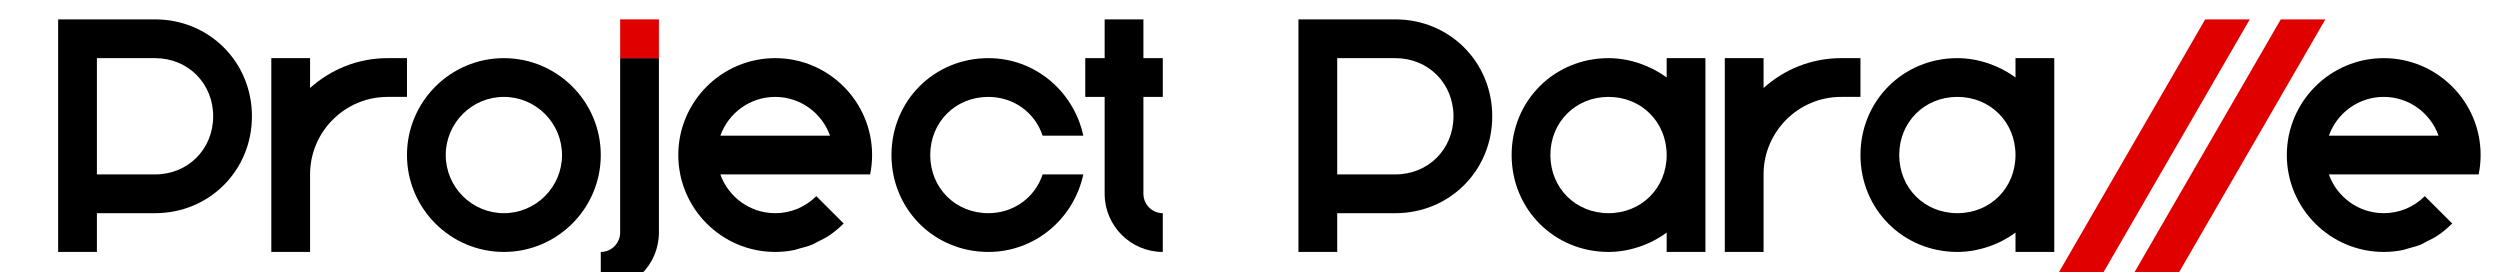
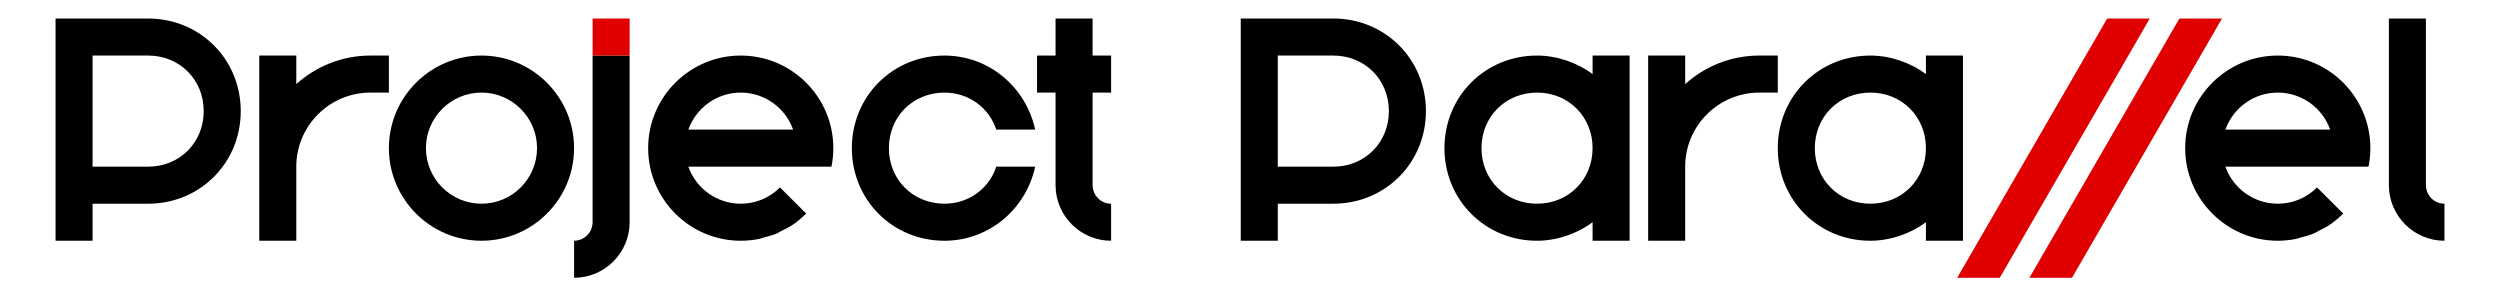
- <svg xmlns="http://www.w3.org/2000/svg" version="1.1" id="画像_1" x="0px" y="0px" viewbox="0 0 135 16" style="enable-background:new 0 0 135 16;" xml:space="preserve">
+ <svg xmlns="http://www.w3.org/2000/svg" version="1.1" id="画像_1" x="0px" y="0px" viewBox="0 0 135 16" style="enable-background:new 0 0 135 16;">
  <style type="text/css">
	.st0{fill:#E10000;}
</style>
  <polygon class="st0" points="113.788,1 105.688,15 107.988,15 116.088,1 " />
  <polygon class="st0" points="117.688,1 109.588,15 111.888,15 119.988,1 " />
  <path d="M104,3v1c-0.8-0.6-1.9-1-3-1c-2.8,0-5,2.2-5,5s2.2,5,5,5 c1.1,0,2.2-0.4,3-1v1h2V3H104z M101,11c-1.7,0-3-1.3-3-3s1.3-3,3-3s3,1.3,3,3 S102.7,11,101,11z" />
  <path d="M86,3v1c-0.8-0.6-1.9-1-3-1c-2.8,0-5,2.2-5,5s2.2,5,5,5 c1.1,0,2.2-0.4,3-1v1h2V3H86z M83,11c-1.7,0-3-1.3-3-3s1.3-3,3-3s3,1.3,3,3 S84.7,11,83,11z" />
  <path d="M95,3c-1.537,0-2.937,0.586-4,1.54V3h-2v10h2V8.998C91.001,6.793,92.795,5,95,5h1 V3H95z" />
-   <path d="M124.242,12.826c0.237-0.061,0.474-0.123,0.696-0.216 c0.092-0.039,0.175-0.097,0.265-0.142c0.2-0.099,0.402-0.194,0.586-0.318 c0.248-0.167,0.48-0.362,0.699-0.575c0.015-0.015,0.034-0.025,0.048-0.04 l-1.416-1.414C124.555,10.688,123.802,11,123,11c-1.304,0-2.416-0.836-2.829-2h7.728 C127.965,8.677,128,8.343,128,8c0-2.757-2.243-5-5-5s-5,2.243-5,5s2.243,5,5,5 c0.342,0,0.676-0.035,0.999-0.101C124.083,12.882,124.16,12.847,124.242,12.826z  M123,5c1.304,0,2.416,0.836,2.829,2h-5.658C120.584,5.836,121.696,5,123,5z" />
+   <path d="M124.242,12.826c0.237-0.061,0.474-0.123,0.696-0.216 c0.092-0.039,0.175-0.097,0.265-0.142c0.2-0.099,0.402-0.194,0.586-0.318 c0.248-0.167,0.48-0.362,0.699-0.575c0.015-0.015,0.034-0.025,0.048-0.04 l-1.416-1.414C124.555,10.688,123.802,11,123,11c-1.304,0-2.416-0.836-2.829-2h7.728 C127.965,8.677,128,8.343,128,8c0-2.757-2.243-5-5-5s-5,2.243-5,5s2.243,5,5,5 c0.342,0,0.676-0.035,0.999-0.101C124.083,12.882,124.16,12.847,124.242,12.826z M123,5c1.304,0,2.416,0.836,2.829,2h-5.658C120.584,5.836,121.696,5,123,5z" />
  <path d="M132,13c-1.654,0-3-1.346-3-3V1h2v8.993C131,10.552,131.448,11,132,11V13z" />
  <path d="M72,1h-5v12h2v-2h3c2.8,0,5-2.2,5-5S74.8,1,72,1z M72,9h-3V3h3c1.7,0,3,1.3,3,3 S73.7,9,72,9z" />
  <path d="M8,1H3v12h2v-2h3c2.8,0,5-2.2,5-5S10.8,1,8,1z M8,9H5V3h3c1.7,0,3,1.3,3,3S9.7,9,8,9z" />
  <path d="M20,3C18.462,3,17.063,3.586,16,4.54V3h-2v10h2V8.998 C16.001,6.793,17.795,5,20,5h1V3H20z" />
  <path d="M26,13c-2.757,0-5-2.243-5-5s2.243-5,5-5s5,2.243,5,5S28.757,13,26,13z M26,5 c-1.654,0-3,1.346-3,3s1.346,3,3,3s3-1.346,3-3S27.654,5,26,5z" />
  <path d="M31,15c1.654,0,3-1.346,3-3V3h-2v8.993C32,12.552,31.552,13,31,13V15z" />
  <path d="M41.242,12.826c0.237-0.061,0.474-0.123,0.696-0.216 c0.092-0.039,0.175-0.097,0.265-0.142c0.2-0.099,0.402-0.194,0.586-0.318 c0.248-0.167,0.48-0.362,0.699-0.575c0.015-0.015,0.034-0.025,0.048-0.04 l-1.416-1.414C41.555,10.688,40.802,11,40,11c-1.304,0-2.416-0.836-2.829-2h7.728 C44.965,8.677,45,8.343,45,8c0-2.757-2.243-5-5-5s-5,2.243-5,5s2.243,5,5,5 c0.342,0,0.676-0.035,0.999-0.101C41.083,12.882,41.16,12.847,41.242,12.826z M40,5 c1.304,0,2.416,0.836,2.829,2h-5.658C37.584,5.836,38.696,5,40,5z" />
  <path d="M51,5c1.3,0,2.4,0.8,2.8,2h2.1c-0.5-2.3-2.5-4-4.9-4 c-2.8,0-5,2.2-5,5s2.2,5,5,5c2.4,0,4.4-1.7,4.9-4h-2.1 c-0.4,1.2-1.5,2-2.8,2c-1.7,0-3-1.3-3-3S49.3,5,51,5z" />
  <path d="M60,13c-1.654,0-3-1.346-3-3V1h2v8.993C59,10.552,59.448,11,60,11V13z" />
  <rect x="56" y="3" width="4" height="2" />
  <rect x="32" y="1" class="st0" width="2" height="2" />
</svg>
